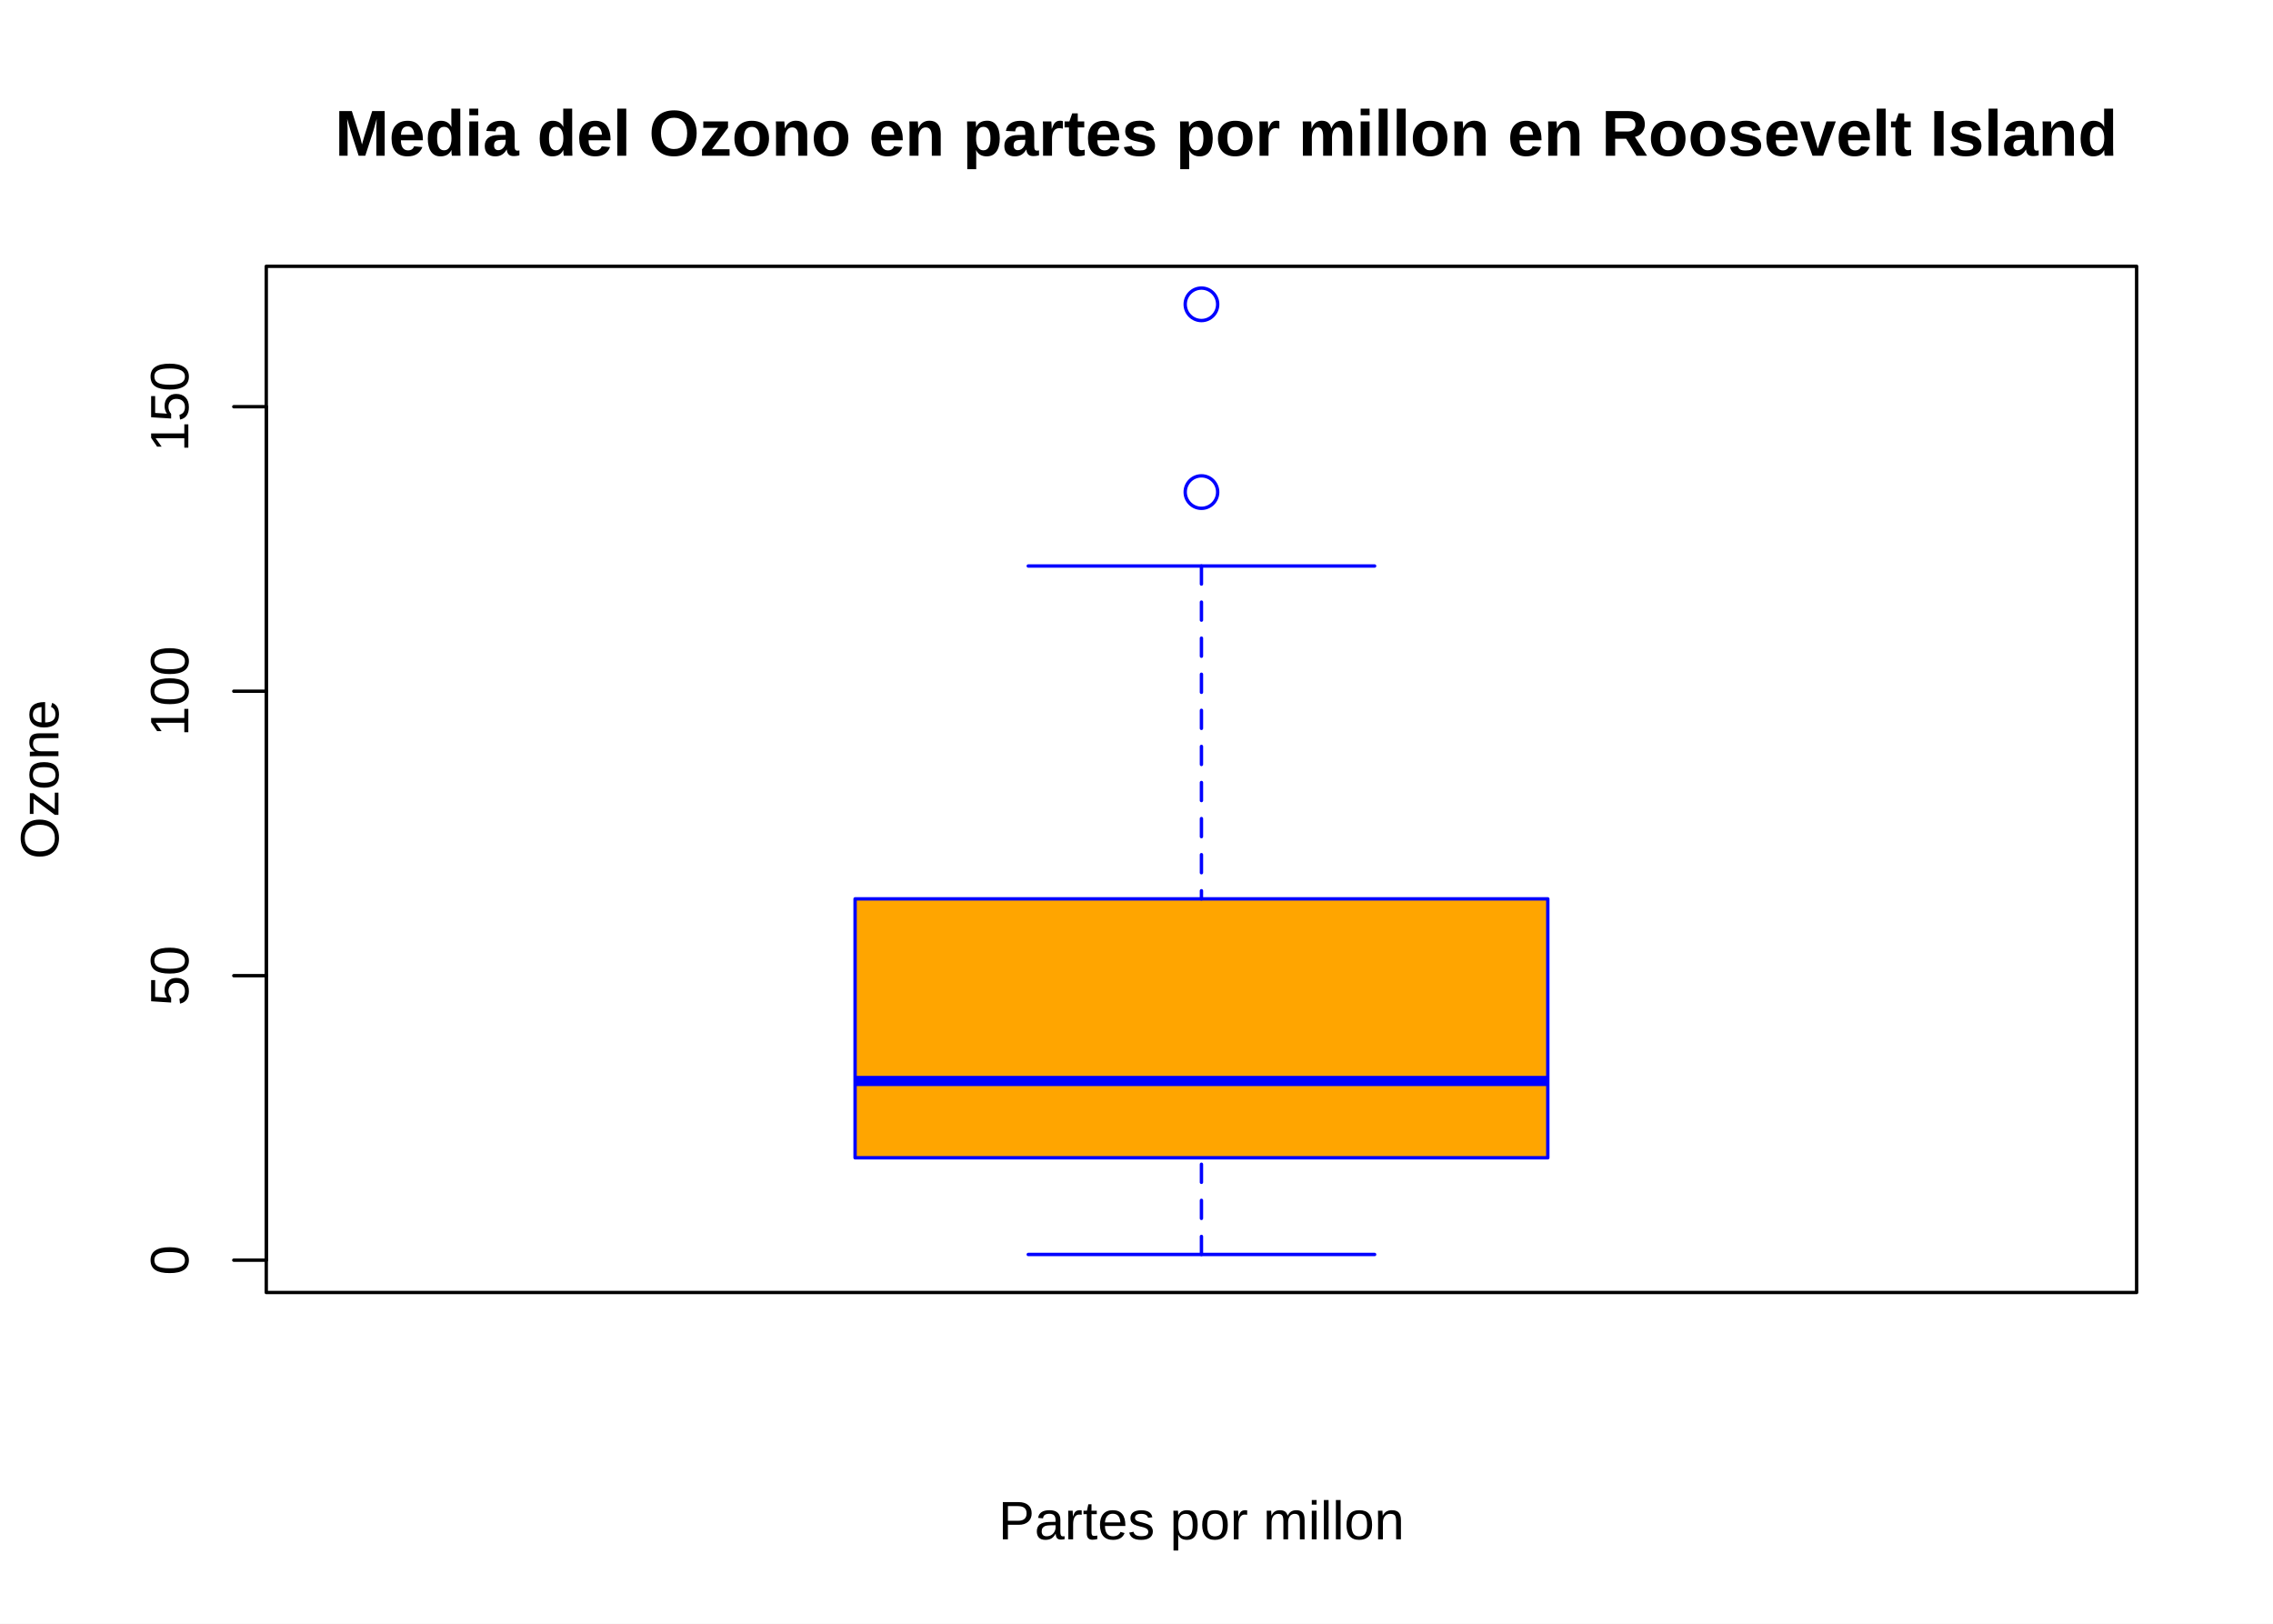
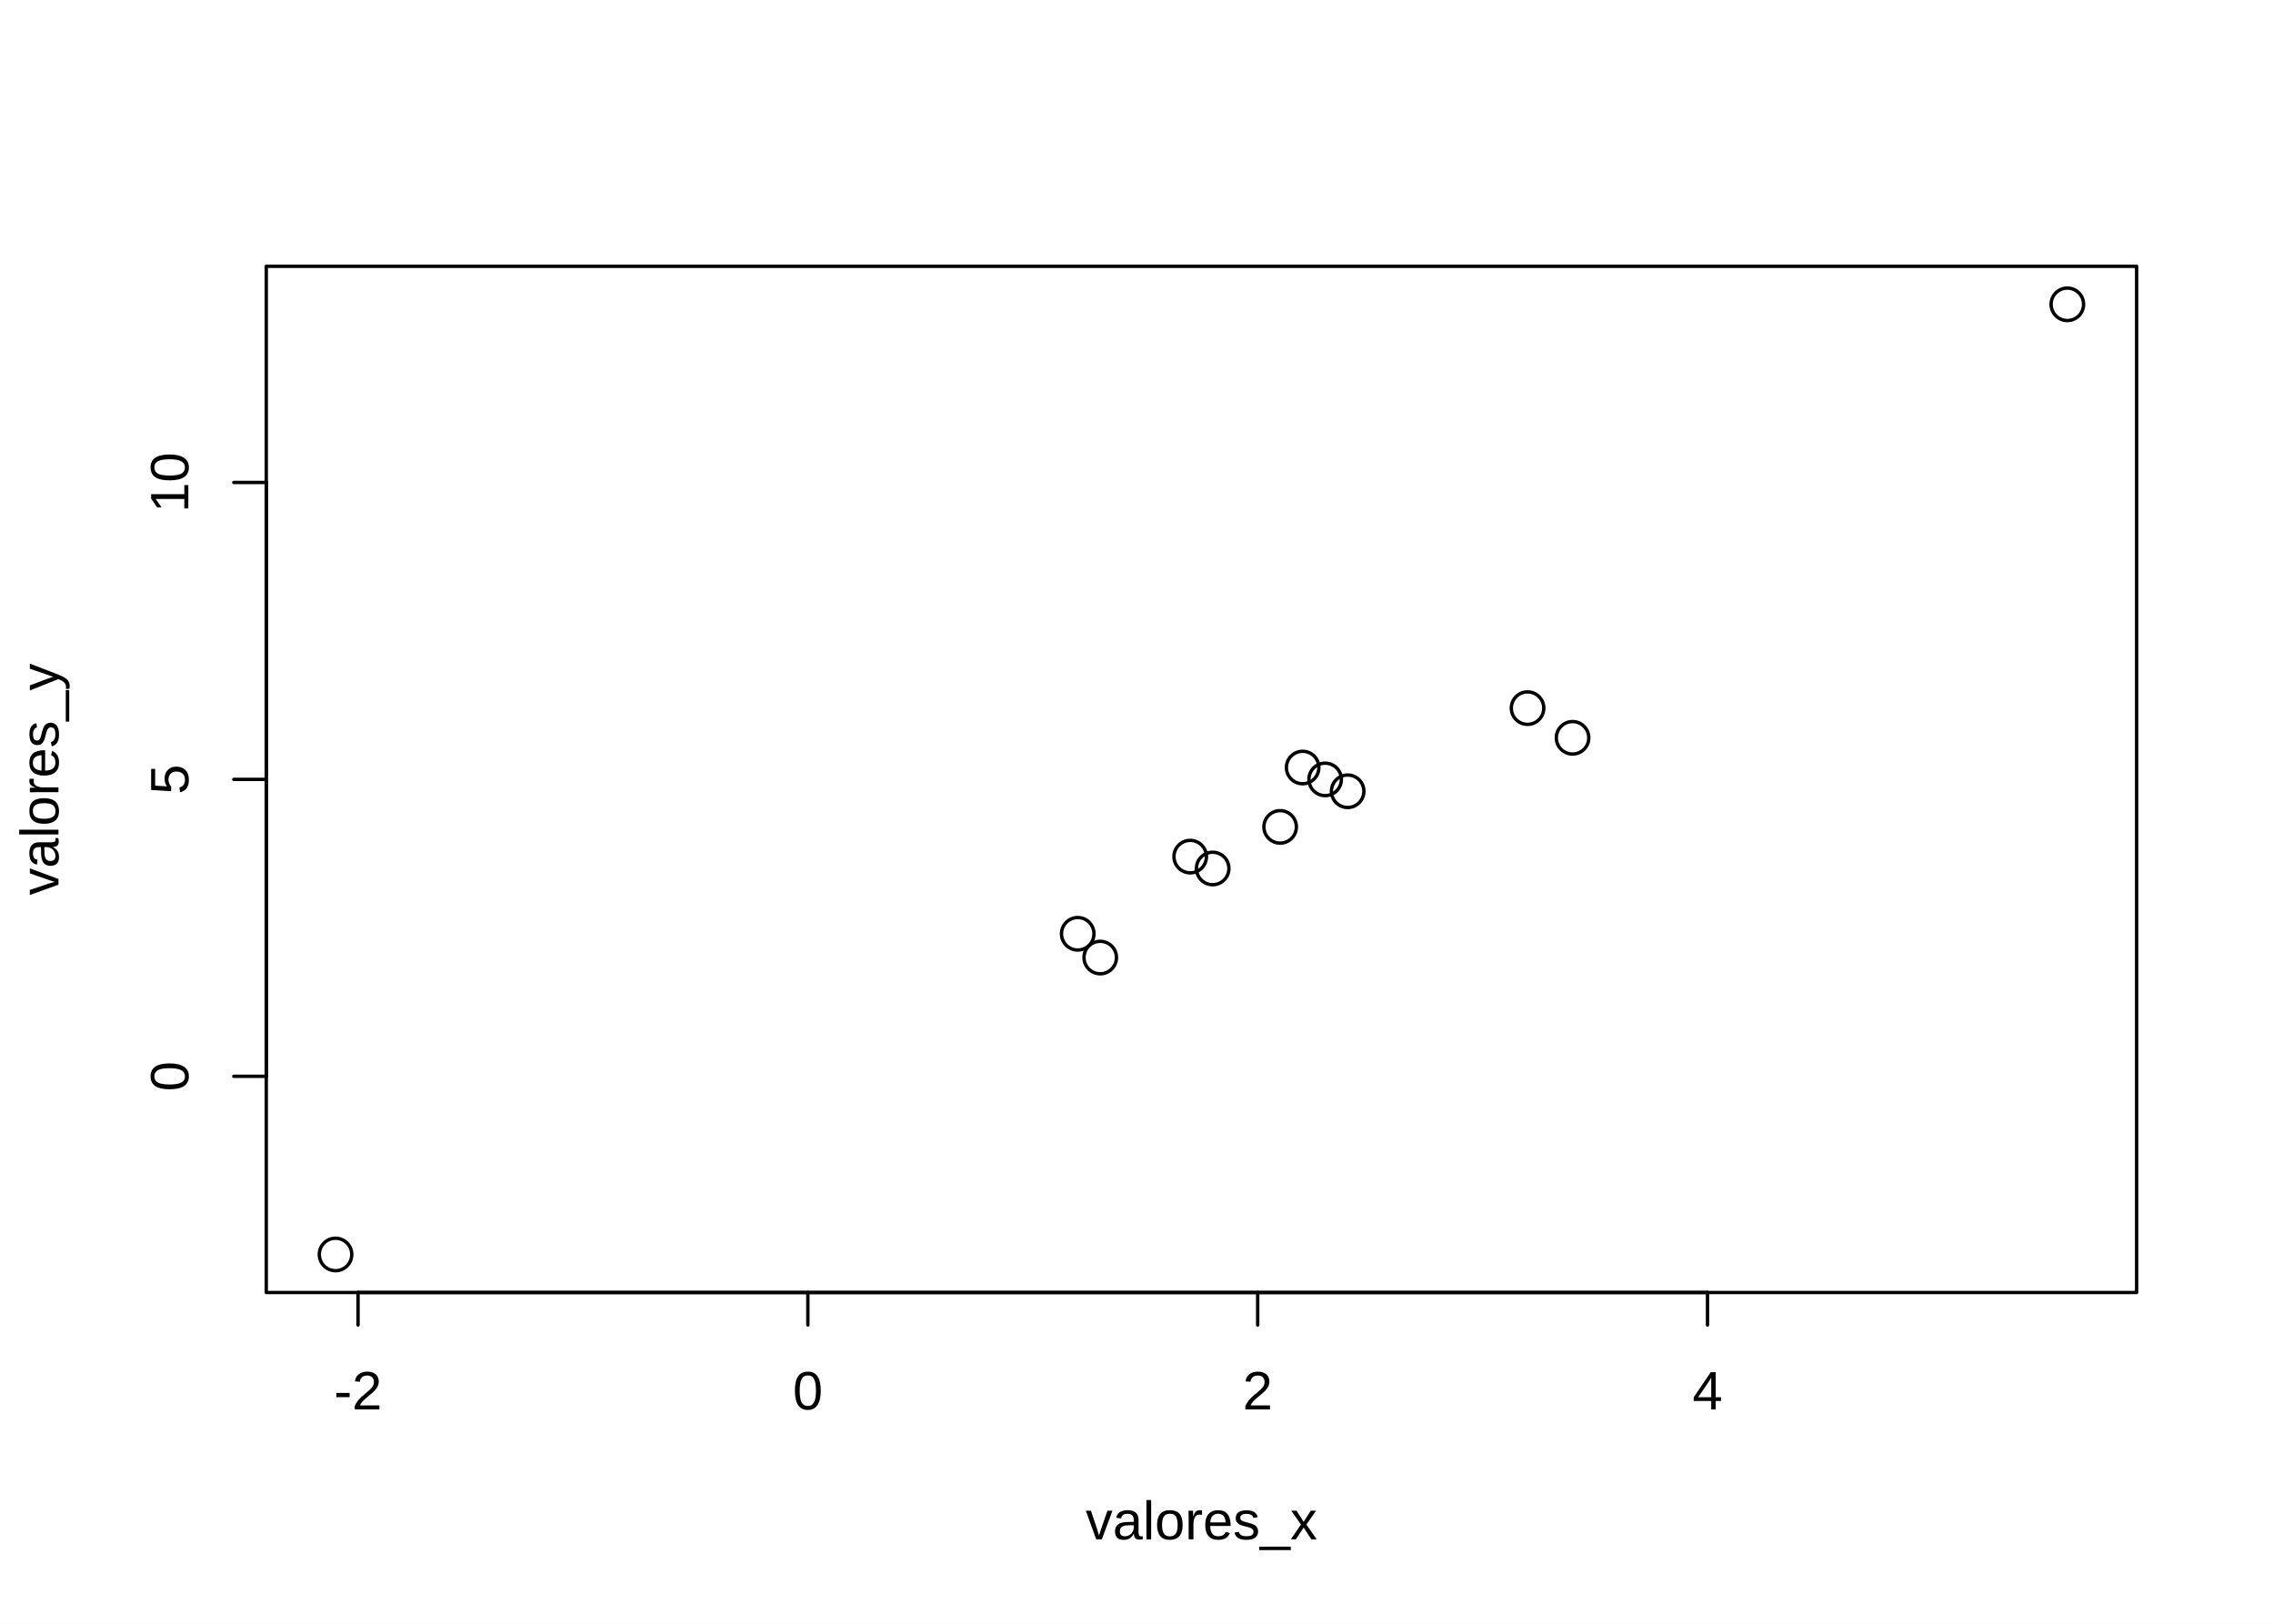
<svg xmlns="http://www.w3.org/2000/svg" viewBox="0 0 504.00 360.00">
  <defs>
    <style type="text/css">
    line, polyline, path, rect, circle {
      fill: none;
      stroke: #000000;
      stroke-linecap: round;
      stroke-linejoin: round;
      stroke-miterlimit: 10.00;
    }
  </style>
  </defs>
  <rect width="100%" height="100%" style="stroke: none; fill: #FFFFFF;" />
  <defs>
    <clipPath id="cpNTkuMDR8NDczLjc2fDI4Ni41Nnw1OS4wNA==">
      <rect x="59.04" y="59.04" width="414.72" height="227.52" />
    </clipPath>
  </defs>
-   <polyline points="189.60,256.69 343.20,256.69 343.20,199.29 189.60,199.29 " style="stroke-width: 0.75; stroke: none; fill: #FFA500;" clip-path="url(#cpNTkuMDR8NDczLjc2fDI4Ni41Nnw1OS4wNA==)" />
-   <line x1="189.60" y1="239.66" x2="343.20" y2="239.66" style="stroke-width: 2.25; stroke: #0000FF; stroke-linecap: butt;" clip-path="url(#cpNTkuMDR8NDczLjc2fDI4Ni41Nnw1OS4wNA==)" />
-   <line x1="266.40" y1="278.13" x2="266.40" y2="256.69" style="stroke-width: 0.75; stroke: #0000FF; stroke-dasharray: 4.00,4.00;" clip-path="url(#cpNTkuMDR8NDczLjc2fDI4Ni41Nnw1OS4wNA==)" />
-   <line x1="266.40" y1="125.49" x2="266.40" y2="199.29" style="stroke-width: 0.75; stroke: #0000FF; stroke-dasharray: 4.00,4.00;" clip-path="url(#cpNTkuMDR8NDczLjc2fDI4Ni41Nnw1OS4wNA==)" />
-   <line x1="228.00" y1="278.13" x2="304.80" y2="278.13" style="stroke-width: 0.75; stroke: #0000FF;" clip-path="url(#cpNTkuMDR8NDczLjc2fDI4Ni41Nnw1OS4wNA==)" />
-   <line x1="228.00" y1="125.49" x2="304.80" y2="125.49" style="stroke-width: 0.75; stroke: #0000FF;" clip-path="url(#cpNTkuMDR8NDczLjc2fDI4Ni41Nnw1OS4wNA==)" />
-   <polyline points="189.60,256.69 343.20,256.69 343.20,199.29 189.60,199.29 189.60,256.69 " style="stroke-width: 0.75; stroke: #0000FF;" clip-path="url(#cpNTkuMDR8NDczLjc2fDI4Ni41Nnw1OS4wNA==)" />
-   <circle cx="266.40" cy="109.10" r="2.70pt" style="stroke-width: 0.75; stroke: #0000FF;" clip-path="url(#cpNTkuMDR8NDczLjc2fDI4Ni41Nnw1OS4wNA==)" />
-   <circle cx="266.40" cy="67.47" r="2.70pt" style="stroke-width: 0.75; stroke: #0000FF;" clip-path="url(#cpNTkuMDR8NDczLjc2fDI4Ni41Nnw1OS4wNA==)" />
+   <circle cx="238.97" cy="207.03" r="2.70pt" style="stroke-width: 0.75;" clip-path="url(#cpNTkuMDR8NDczLjc2fDI4Ni41Nnw1OS4wNA==)" />
+   <circle cx="348.69" cy="163.58" r="2.70pt" style="stroke-width: 0.75;" clip-path="url(#cpNTkuMDR8NDczLjc2fDI4Ni41Nnw1OS4wNA==)" />
+   <circle cx="243.96" cy="212.30" r="2.70pt" style="stroke-width: 0.75;" clip-path="url(#cpNTkuMDR8NDczLjc2fDI4Ni41Nnw1OS4wNA==)" />
+   <circle cx="74.40" cy="278.13" r="2.70pt" style="stroke-width: 0.75;" clip-path="url(#cpNTkuMDR8NDczLjc2fDI4Ni41Nnw1OS4wNA==)" />
+   <circle cx="458.40" cy="67.47" r="2.70pt" style="stroke-width: 0.75;" clip-path="url(#cpNTkuMDR8NDczLjc2fDI4Ni41Nnw1OS4wNA==)" />
+   <circle cx="293.83" cy="172.80" r="2.70pt" style="stroke-width: 0.75;" clip-path="url(#cpNTkuMDR8NDczLjc2fDI4Ni41Nnw1OS4wNA==)" />
+   <circle cx="338.71" cy="157.00" r="2.70pt" style="stroke-width: 0.75;" clip-path="url(#cpNTkuMDR8NDczLjc2fDI4Ni41Nnw1OS4wNA==)" />
+   <circle cx="298.82" cy="175.43" r="2.70pt" style="stroke-width: 0.75;" clip-path="url(#cpNTkuMDR8NDczLjc2fDI4Ni41Nnw1OS4wNA==)" />
+   <circle cx="283.85" cy="183.33" r="2.70pt" style="stroke-width: 0.75;" clip-path="url(#cpNTkuMDR8NDczLjc2fDI4Ni41Nnw1OS4wNA==)" />
+   <circle cx="268.89" cy="192.55" r="2.70pt" style="stroke-width: 0.75;" clip-path="url(#cpNTkuMDR8NDczLjc2fDI4Ni41Nnw1OS4wNA==)" />
+   <circle cx="263.91" cy="189.92" r="2.70pt" style="stroke-width: 0.75;" clip-path="url(#cpNTkuMDR8NDczLjc2fDI4Ni41Nnw1OS4wNA==)" />
+   <circle cx="288.84" cy="170.17" r="2.70pt" style="stroke-width: 0.75;" clip-path="url(#cpNTkuMDR8NDczLjc2fDI4Ni41Nnw1OS4wNA==)" />
  <defs>
    <clipPath id="cpMHw1MDR8MzYwfDA=">
      <rect x="0.00" y="0.00" width="504.00" height="360.00" />
    </clipPath>
  </defs>
-   <line x1="59.04" y1="279.39" x2="59.04" y2="90.17" style="stroke-width: 0.75;" clip-path="url(#cpMHw1MDR8MzYwfDA=)" />
-   <line x1="59.04" y1="279.39" x2="51.84" y2="279.39" style="stroke-width: 0.75;" clip-path="url(#cpMHw1MDR8MzYwfDA=)" />
-   <line x1="59.04" y1="216.32" x2="51.84" y2="216.32" style="stroke-width: 0.75;" clip-path="url(#cpMHw1MDR8MzYwfDA=)" />
-   <line x1="59.04" y1="153.25" x2="51.84" y2="153.25" style="stroke-width: 0.75;" clip-path="url(#cpMHw1MDR8MzYwfDA=)" />
-   <line x1="59.04" y1="90.17" x2="51.84" y2="90.17" style="stroke-width: 0.75;" clip-path="url(#cpMHw1MDR8MzYwfDA=)" />
+   <line x1="79.39" y1="286.56" x2="378.61" y2="286.56" style="stroke-width: 0.75;" clip-path="url(#cpMHw1MDR8MzYwfDA=)" />
+   <line x1="79.39" y1="286.56" x2="79.39" y2="293.76" style="stroke-width: 0.75;" clip-path="url(#cpMHw1MDR8MzYwfDA=)" />
+   <line x1="179.13" y1="286.56" x2="179.13" y2="293.76" style="stroke-width: 0.75;" clip-path="url(#cpMHw1MDR8MzYwfDA=)" />
+   <line x1="278.87" y1="286.56" x2="278.87" y2="293.76" style="stroke-width: 0.75;" clip-path="url(#cpMHw1MDR8MzYwfDA=)" />
+   <line x1="378.61" y1="286.56" x2="378.61" y2="293.76" style="stroke-width: 0.75;" clip-path="url(#cpMHw1MDR8MzYwfDA=)" />
  <g clip-path="url(#cpMHw1MDR8MzYwfDA=)">
-     <text transform="translate(41.76,282.73) rotate(-90)" style="font-size: 12.00px; font-family: Arial;" textLength="6.67px" lengthAdjust="spacingAndGlyphs">0</text>
+     <text x="74.05" y="312.48" style="font-size: 12.00px; font-family: Arial;" textLength="10.67px" lengthAdjust="spacingAndGlyphs">-2</text>
  </g>
  <g clip-path="url(#cpMHw1MDR8MzYwfDA=)">
-     <text transform="translate(41.76,222.99) rotate(-90)" style="font-size: 12.00px; font-family: Arial;" textLength="13.35px" lengthAdjust="spacingAndGlyphs">50</text>
+     <text x="175.79" y="312.48" style="font-size: 12.00px; font-family: Arial;" textLength="6.67px" lengthAdjust="spacingAndGlyphs">0</text>
  </g>
  <g clip-path="url(#cpMHw1MDR8MzYwfDA=)">
-     <text transform="translate(41.76,163.26) rotate(-90)" style="font-size: 12.00px; font-family: Arial;" textLength="20.02px" lengthAdjust="spacingAndGlyphs">100</text>
+     <text x="275.53" y="312.48" style="font-size: 12.00px; font-family: Arial;" textLength="6.67px" lengthAdjust="spacingAndGlyphs">2</text>
  </g>
  <g clip-path="url(#cpMHw1MDR8MzYwfDA=)">
-     <text transform="translate(41.76,100.18) rotate(-90)" style="font-size: 12.00px; font-family: Arial;" textLength="20.02px" lengthAdjust="spacingAndGlyphs">150</text>
+     <text x="375.27" y="312.48" style="font-size: 12.00px; font-family: Arial;" textLength="6.67px" lengthAdjust="spacingAndGlyphs">4</text>
+   </g>
+   <line x1="59.04" y1="238.63" x2="59.04" y2="106.97" style="stroke-width: 0.75;" clip-path="url(#cpMHw1MDR8MzYwfDA=)" />
+   <line x1="59.04" y1="238.63" x2="51.84" y2="238.63" style="stroke-width: 0.75;" clip-path="url(#cpMHw1MDR8MzYwfDA=)" />
+   <line x1="59.04" y1="172.80" x2="51.84" y2="172.80" style="stroke-width: 0.75;" clip-path="url(#cpMHw1MDR8MzYwfDA=)" />
+   <line x1="59.04" y1="106.97" x2="51.84" y2="106.97" style="stroke-width: 0.75;" clip-path="url(#cpMHw1MDR8MzYwfDA=)" />
+   <g clip-path="url(#cpMHw1MDR8MzYwfDA=)">
+     <text transform="translate(41.76,241.97) rotate(-90)" style="font-size: 12.00px; font-family: Arial;" textLength="6.67px" lengthAdjust="spacingAndGlyphs">0</text>
  </g>
  <g clip-path="url(#cpMHw1MDR8MzYwfDA=)">
-     <text x="74.26" y="34.53" style="font-size: 14.40px; font-weight: bold; font-family: Arial;" textLength="384.29px" lengthAdjust="spacingAndGlyphs">Media del Ozono en partes por millon en Roosevelt Island</text>
+     <text transform="translate(41.76,176.14) rotate(-90)" style="font-size: 12.00px; font-family: Arial;" textLength="6.67px" lengthAdjust="spacingAndGlyphs">5</text>
  </g>
  <g clip-path="url(#cpMHw1MDR8MzYwfDA=)">
-     <text x="221.38" y="341.28" style="font-size: 12.00px; font-family: Arial;" textLength="90.04px" lengthAdjust="spacingAndGlyphs">Partes por millon</text>
+     <text transform="translate(41.76,113.64) rotate(-90)" style="font-size: 12.00px; font-family: Arial;" textLength="13.35px" lengthAdjust="spacingAndGlyphs">10</text>
+   </g>
+   <polyline points="59.04,286.56 473.76,286.56 473.76,59.04 59.04,59.04 59.04,286.56 " style="stroke-width: 0.75;" clip-path="url(#cpMHw1MDR8MzYwfDA=)" />
+   <g clip-path="url(#cpMHw1MDR8MzYwfDA=)">
+     <text x="240.72" y="341.28" style="font-size: 12.00px; font-family: Arial;" textLength="51.36px" lengthAdjust="spacingAndGlyphs">valores_x</text>
  </g>
  <g clip-path="url(#cpMHw1MDR8MzYwfDA=)">
-     <text transform="translate(12.96,190.48) rotate(-90)" style="font-size: 12.00px; font-family: Arial;" textLength="35.36px" lengthAdjust="spacingAndGlyphs">Ozone</text>
+     <text transform="translate(12.96,198.48) rotate(-90)" style="font-size: 12.00px; font-family: Arial;" textLength="51.36px" lengthAdjust="spacingAndGlyphs">valores_y</text>
  </g>
-   <polyline points="59.04,286.56 473.76,286.56 473.76,59.04 59.04,59.04 59.04,286.56 " style="stroke-width: 0.75;" clip-path="url(#cpMHw1MDR8MzYwfDA=)" />
</svg>
